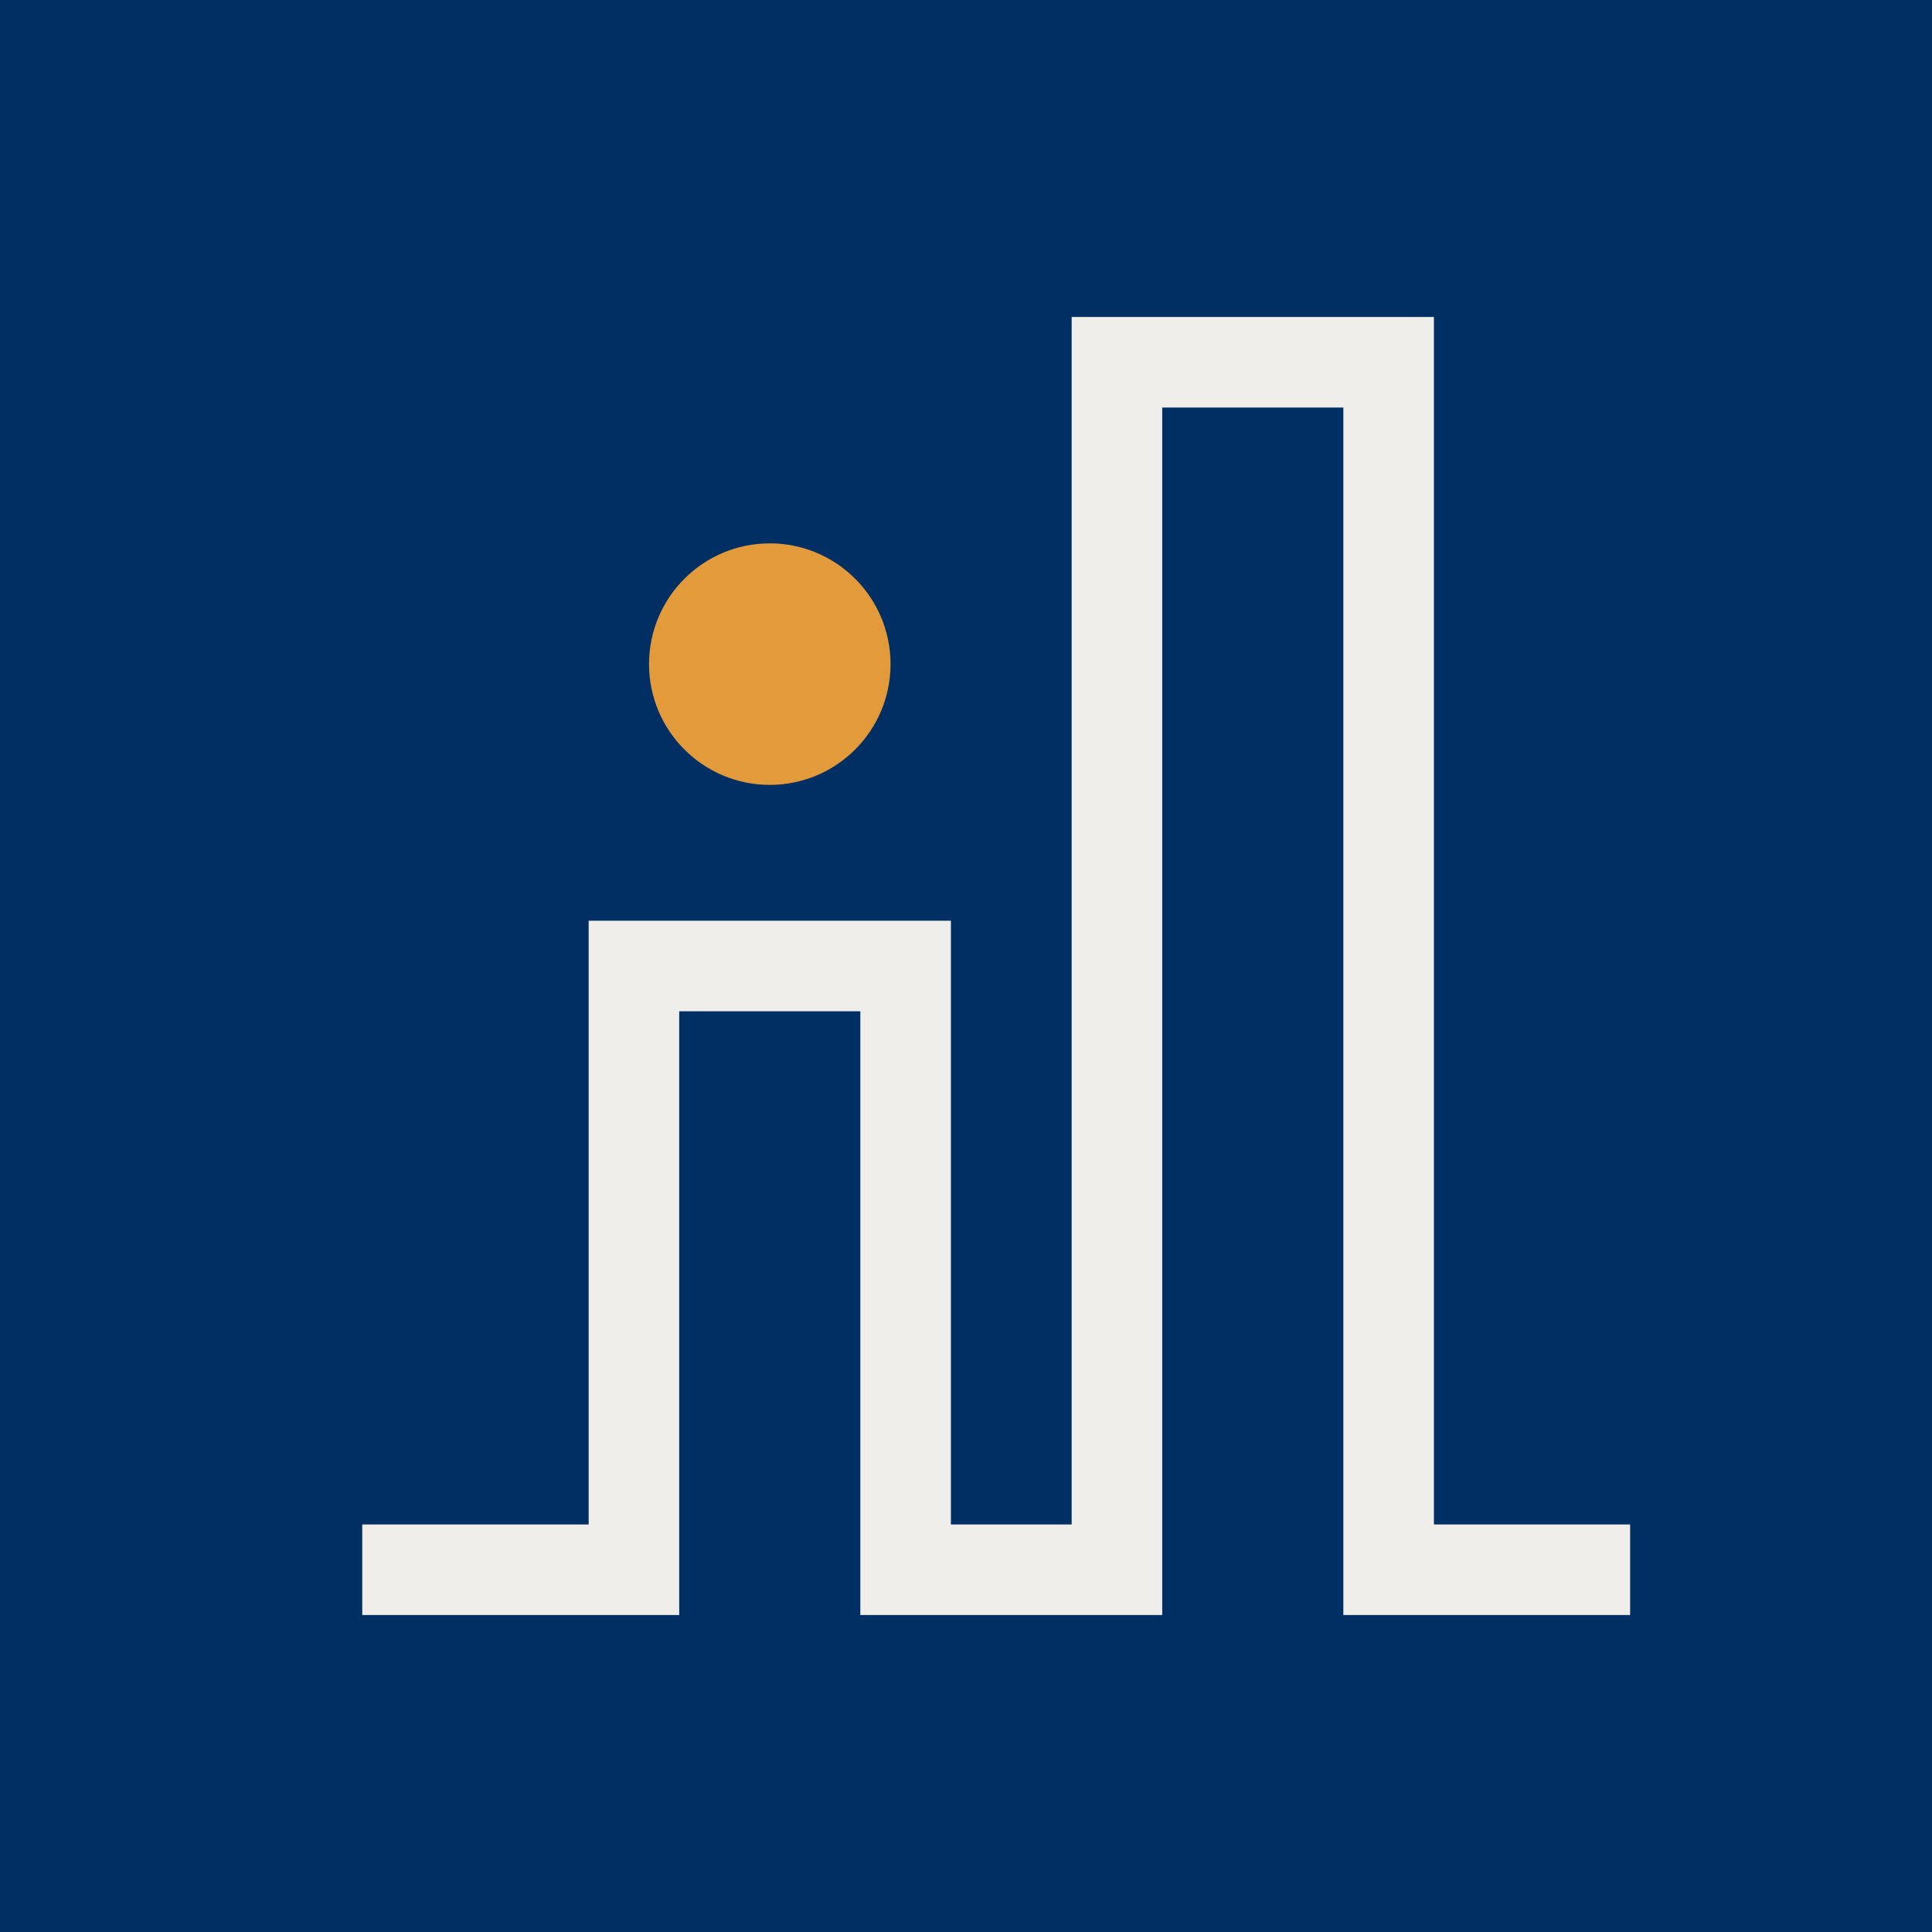
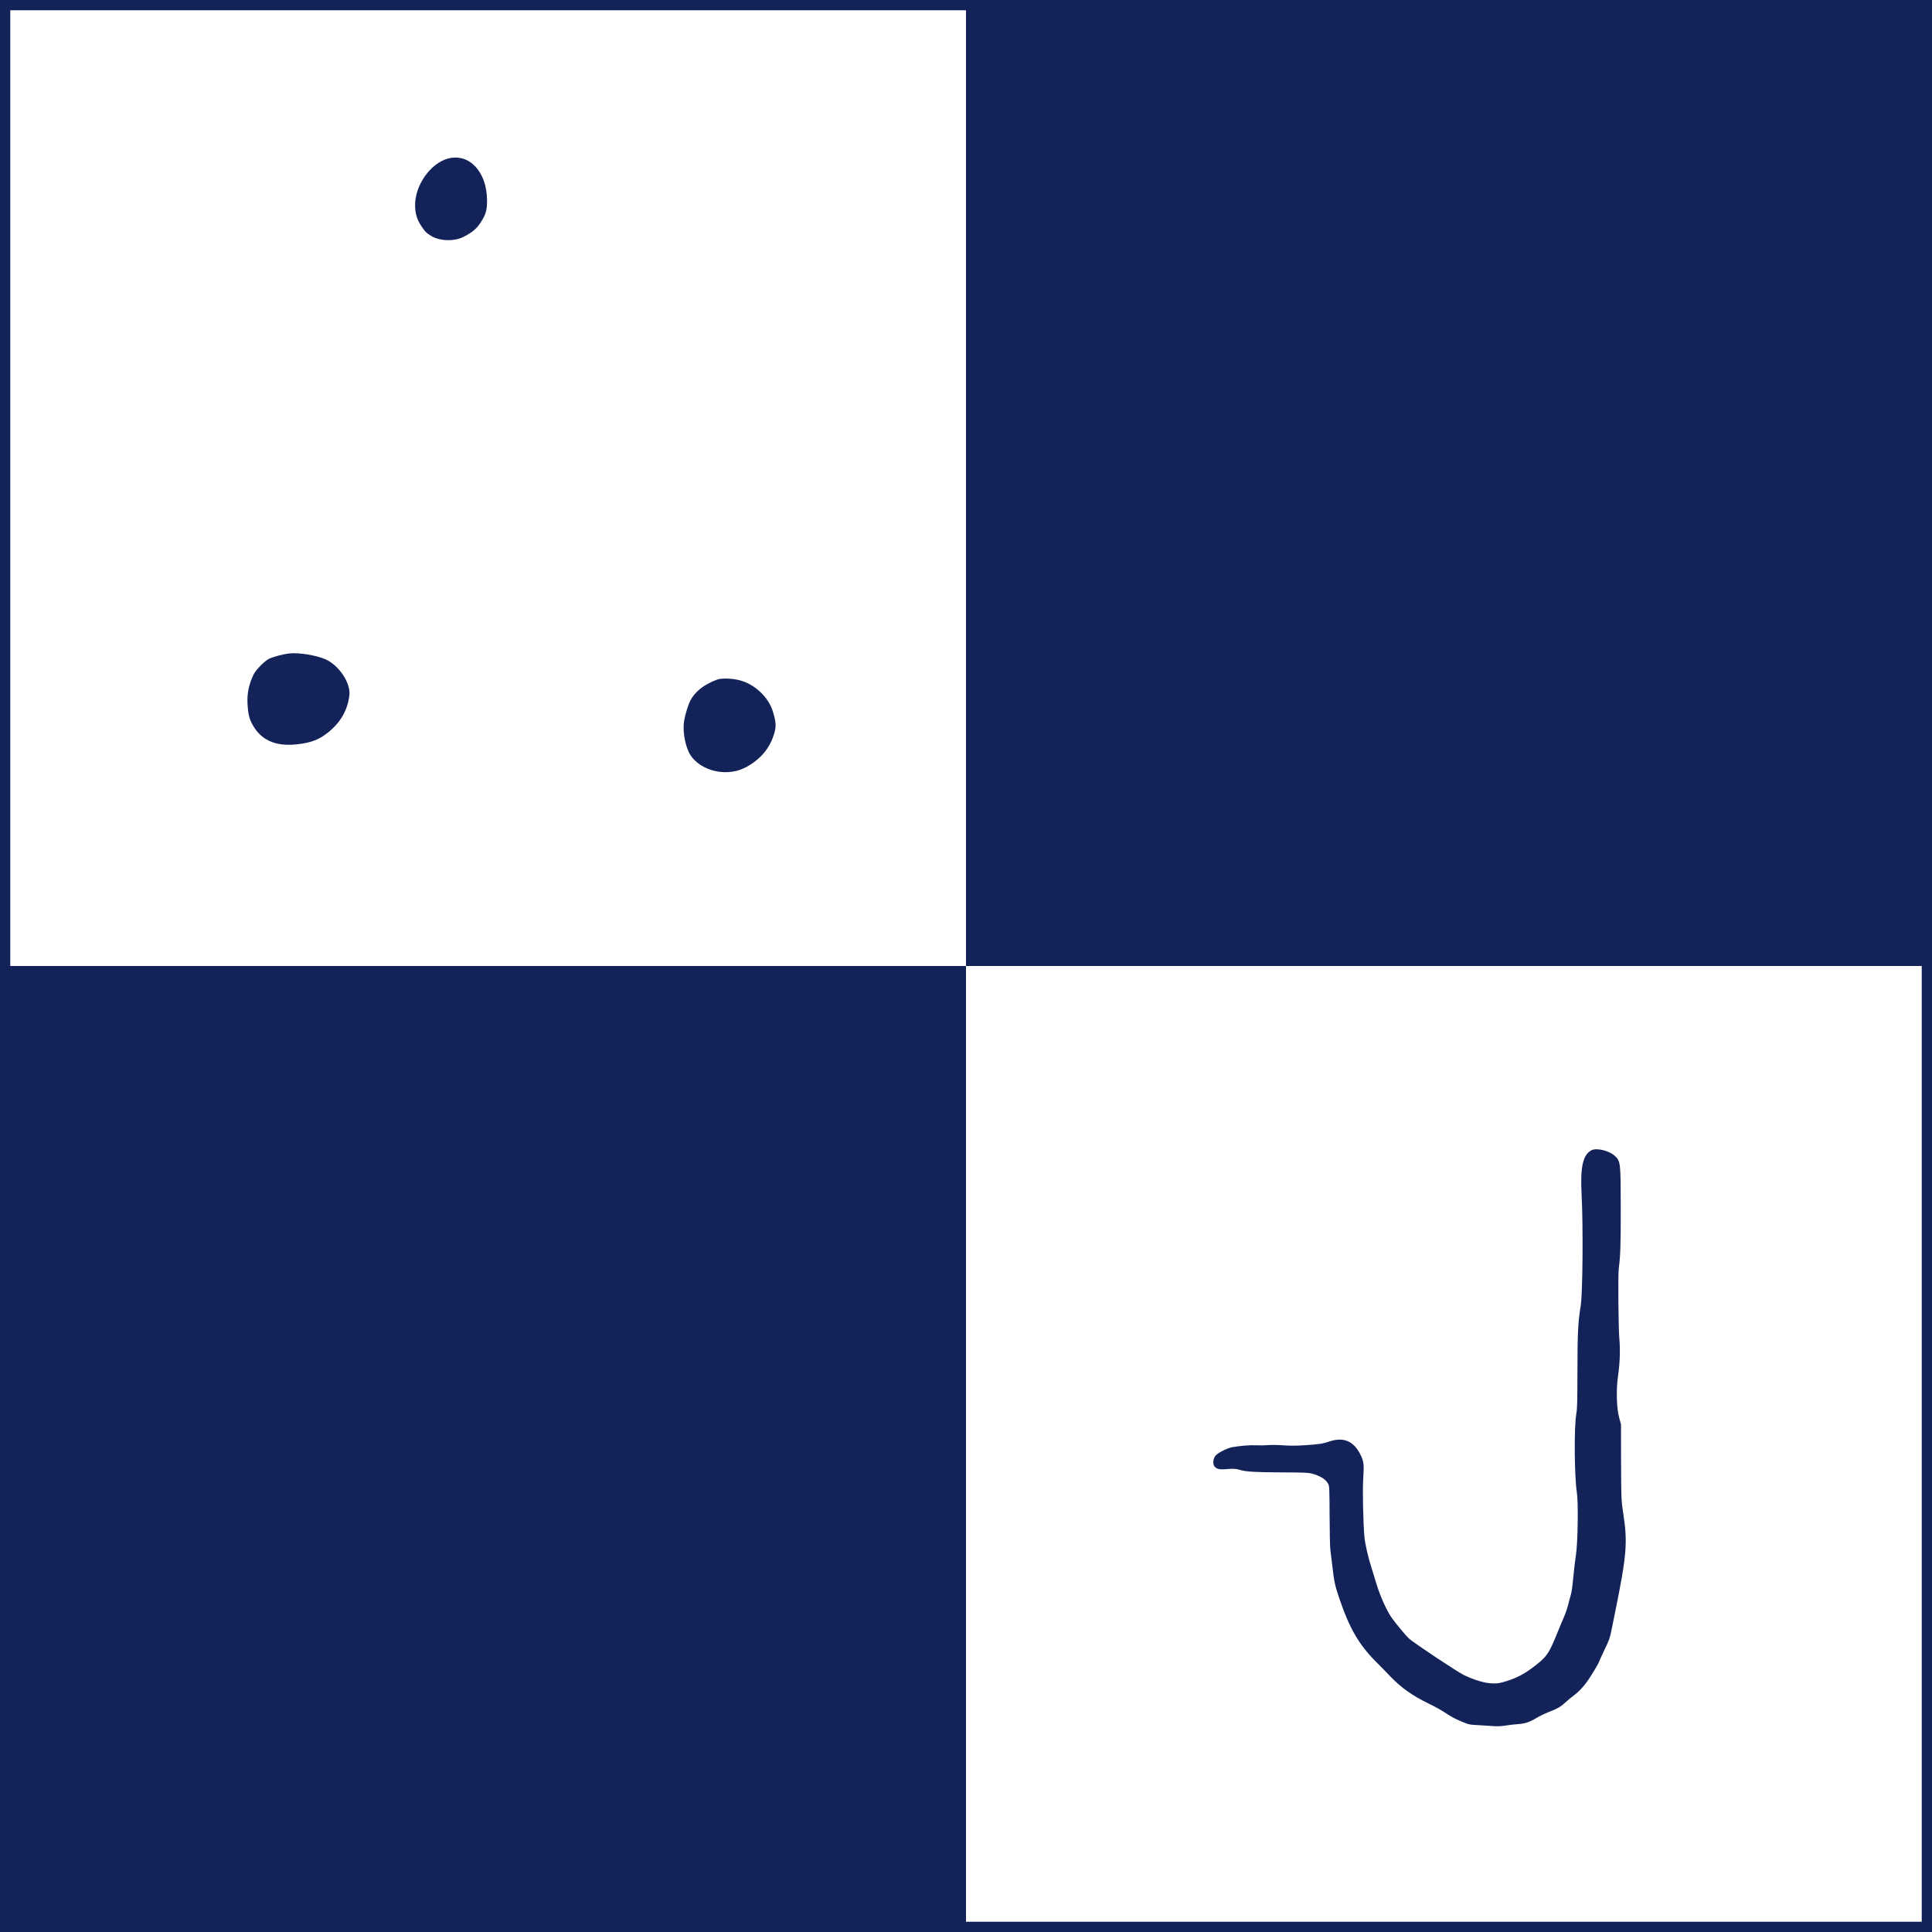
- <svg xmlns="http://www.w3.org/2000/svg" viewBox="0 0 64 64">
-   <rect width="64" height="64" fill="#002f63" />
-   <path d="M12 52h9V32h9v20h7V12h9v40h8" fill="none" stroke="#efeeea" stroke-width="3" />
-   <circle cx="25.500" cy="22" r="4" fill="#e39a3b" />
+ <svg xmlns="http://www.w3.org/2000/svg" viewBox="146 1141 377 377">
+   <g id="white-squares" fill="#FFFFFF">
+     <rect x="148.0" y="1143.0" width="186.5" height="186.5" />
+     <rect x="334.5" y="1329.5" width="186.5" height="186.5" />
+   </g>
+   <path id="grid" fill="#13235A" fill-rule="evenodd" d="M146.0 1141.0 H523.0 V1518.0 H146.0 Z M148.0 1143.0 H334.5 V1329.5 H148.0 Z M334.5 1329.5 H521.0 V1516.0 H334.5 Z" />
+   <g id="brahmi-i" fill="#13235A">
+     <g transform="translate(156.0 1150.0) scale(0.125)">
+       <g transform="translate(0,1408) scale(0.1,-0.1)">
+         <path d="M6192 12324 c-271 -73 -512 -413 -512 -725 0 -128 28 -223 94 -323 63 -95 81 -113 159 -160 135 -81 356 -87 500 -15 134 68 203 124 265 218 85 127 107 199 105 356 -3 445 -279 739 -611 649z M3715 4599 c-98 -11 -251 -52 -316 -84 -73 -37 -206 -173 -241 -246 -74 -155 -103 -297 -94 -459 7 -137 25 -220 65 -298 131 -258 355 -366 693 -333 220 22 355 72 491 180 203 161 312 349 341 587 23 191 -162 469 -375 563 -141 62 -418 107 -564 90z M10395 4191 c-206 -76 -347 -188 -420 -331 -32 -63 -81 -221 -95 -310 -23 -135 3 -325 62 -468 122 -293 563 -428 883 -269 206 102 363 268 436 463 62 165 62 229 2 423 -69 222 -283 421 -518 482 -115 30 -284 35 -350 10z" />
+       </g>
+     </g>
+   </g>
+   <g id="brahmi-la" fill="#13235A">
+     <g transform="translate(340.0 1334.0) scale(0.125)">
+       <g transform="translate(0,1408) scale(0.1,-0.1)">
+         <path d="M9325 11564 c-135 -70 -178 -260 -155 -694 26 -495 17 -1543 -14 -1735 -42 -254 -50 -422 -51 -1015 -1 -505 -3 -587 -18 -675 -36 -201 -30 -982 9 -1224 25 -158 15 -788 -15 -981 -12 -74 -30 -229 -41 -345 -12 -134 -26 -233 -39 -275 -11 -36 -30 -105 -42 -155 -12 -49 -39 -130 -61 -180 -22 -49 -73 -173 -115 -275 -129 -318 -160 -361 -397 -537 -140 -104 -282 -171 -463 -218 -149 -39 -334 -3 -583 112 -97 45 -794 508 -868 577 -42 38 -190 217 -260 312 -79 108 -185 342 -243 534 -28 91 -63 206 -79 256 -53 165 -99 368 -110 479 -20 218 -31 729 -19 916 15 219 9 267 -44 372 -105 211 -262 278 -482 205 -108 -36 -159 -44 -380 -59 -144 -9 -229 -10 -350 -1 -95 6 -193 7 -240 2 -44 -4 -124 -5 -178 -2 -91 5 -238 -7 -368 -29 -79 -13 -232 -92 -266 -135 -34 -45 -43 -122 -18 -160 29 -44 77 -58 180 -49 115 10 158 8 220 -11 98 -29 233 -37 645 -39 348 -1 425 -4 476 -18 136 -36 225 -92 260 -165 17 -34 18 -74 20 -492 1 -255 6 -490 12 -535 6 -44 18 -143 27 -220 32 -284 43 -332 117 -550 154 -454 304 -712 567 -975 69 -69 171 -173 226 -231 169 -176 346 -302 595 -422 85 -41 191 -99 235 -128 130 -85 174 -109 290 -157 107 -44 113 -46 255 -53 80 -4 186 -11 235 -15 64 -5 120 -2 190 9 55 9 141 19 190 22 112 8 182 31 290 96 46 28 134 70 194 94 139 54 185 81 264 154 34 32 89 77 122 101 78 57 146 129 216 226 52 73 179 284 179 298 0 4 38 86 84 184 75 156 88 192 110 302 14 69 39 190 55 270 186 915 202 1106 131 1565 -31 202 -32 226 -34 817 l-1 573 -29 105 c-40 149 -48 435 -18 645 29 193 37 410 22 575 -16 171 -23 1010 -10 1107 26 191 32 380 31 955 -1 706 -3 720 -93 804 -85 81 -284 129 -363 88z" />
+       </g>
+     </g>
+   </g>
</svg>
